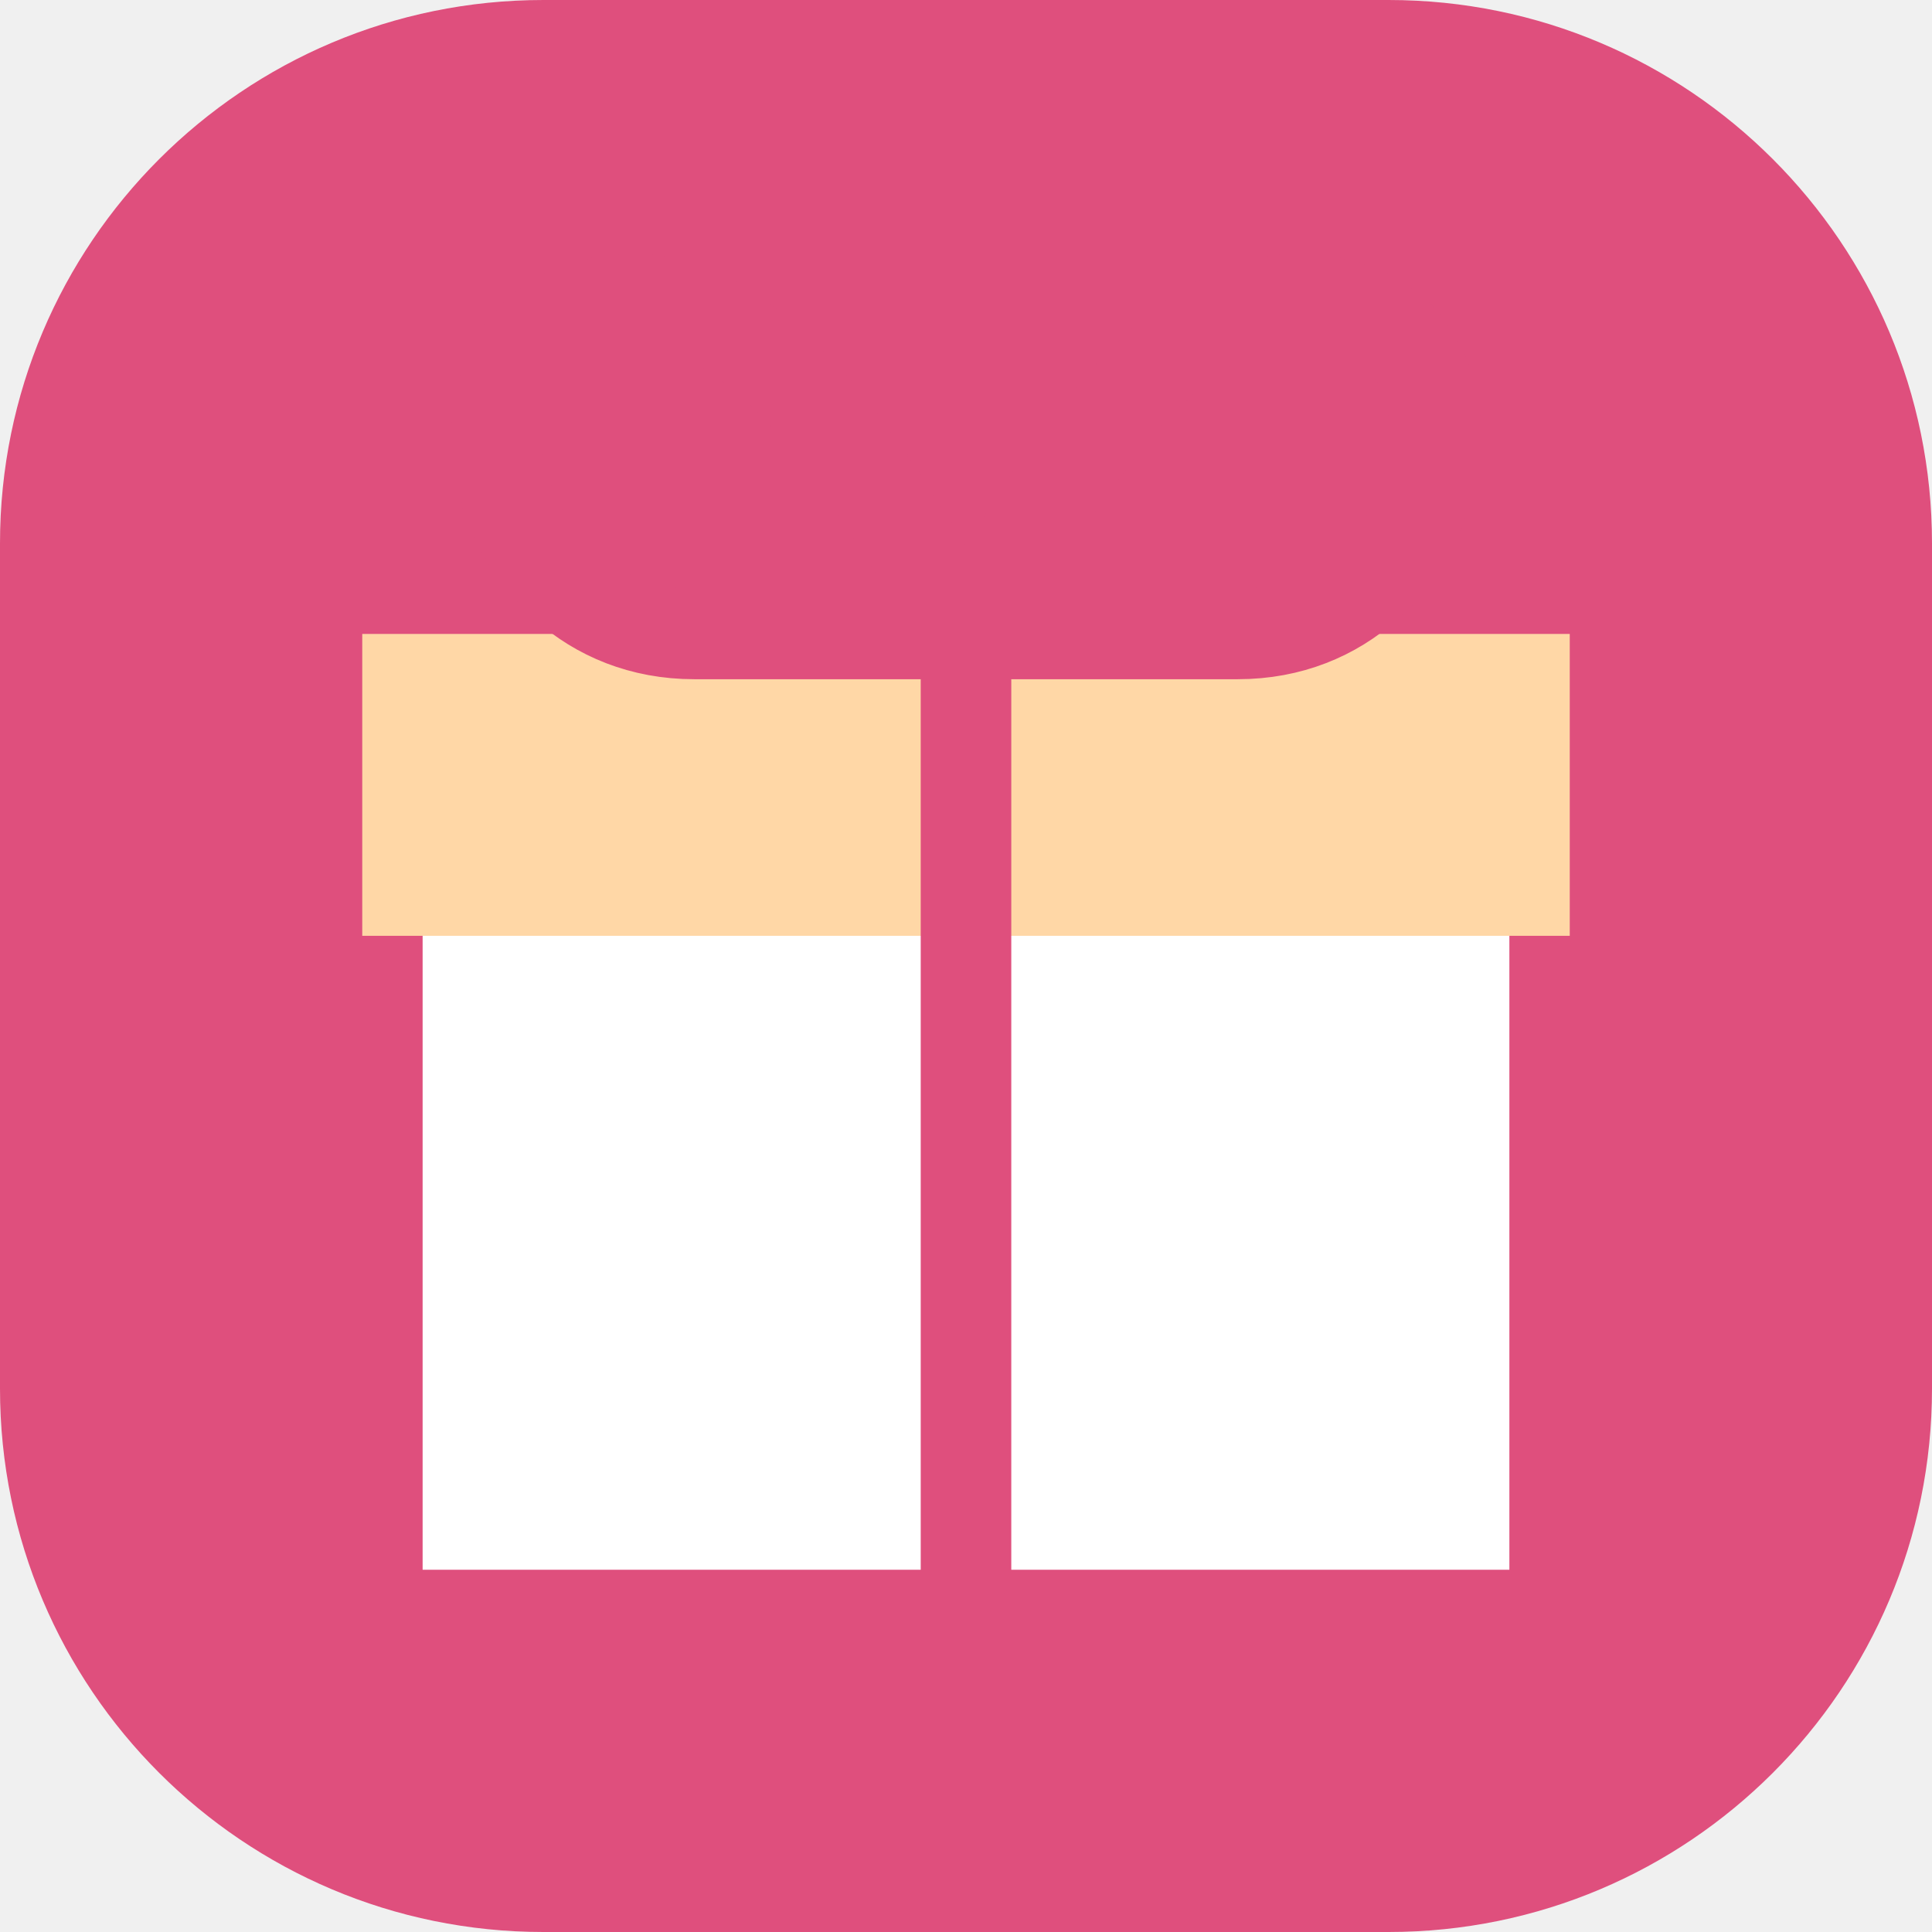
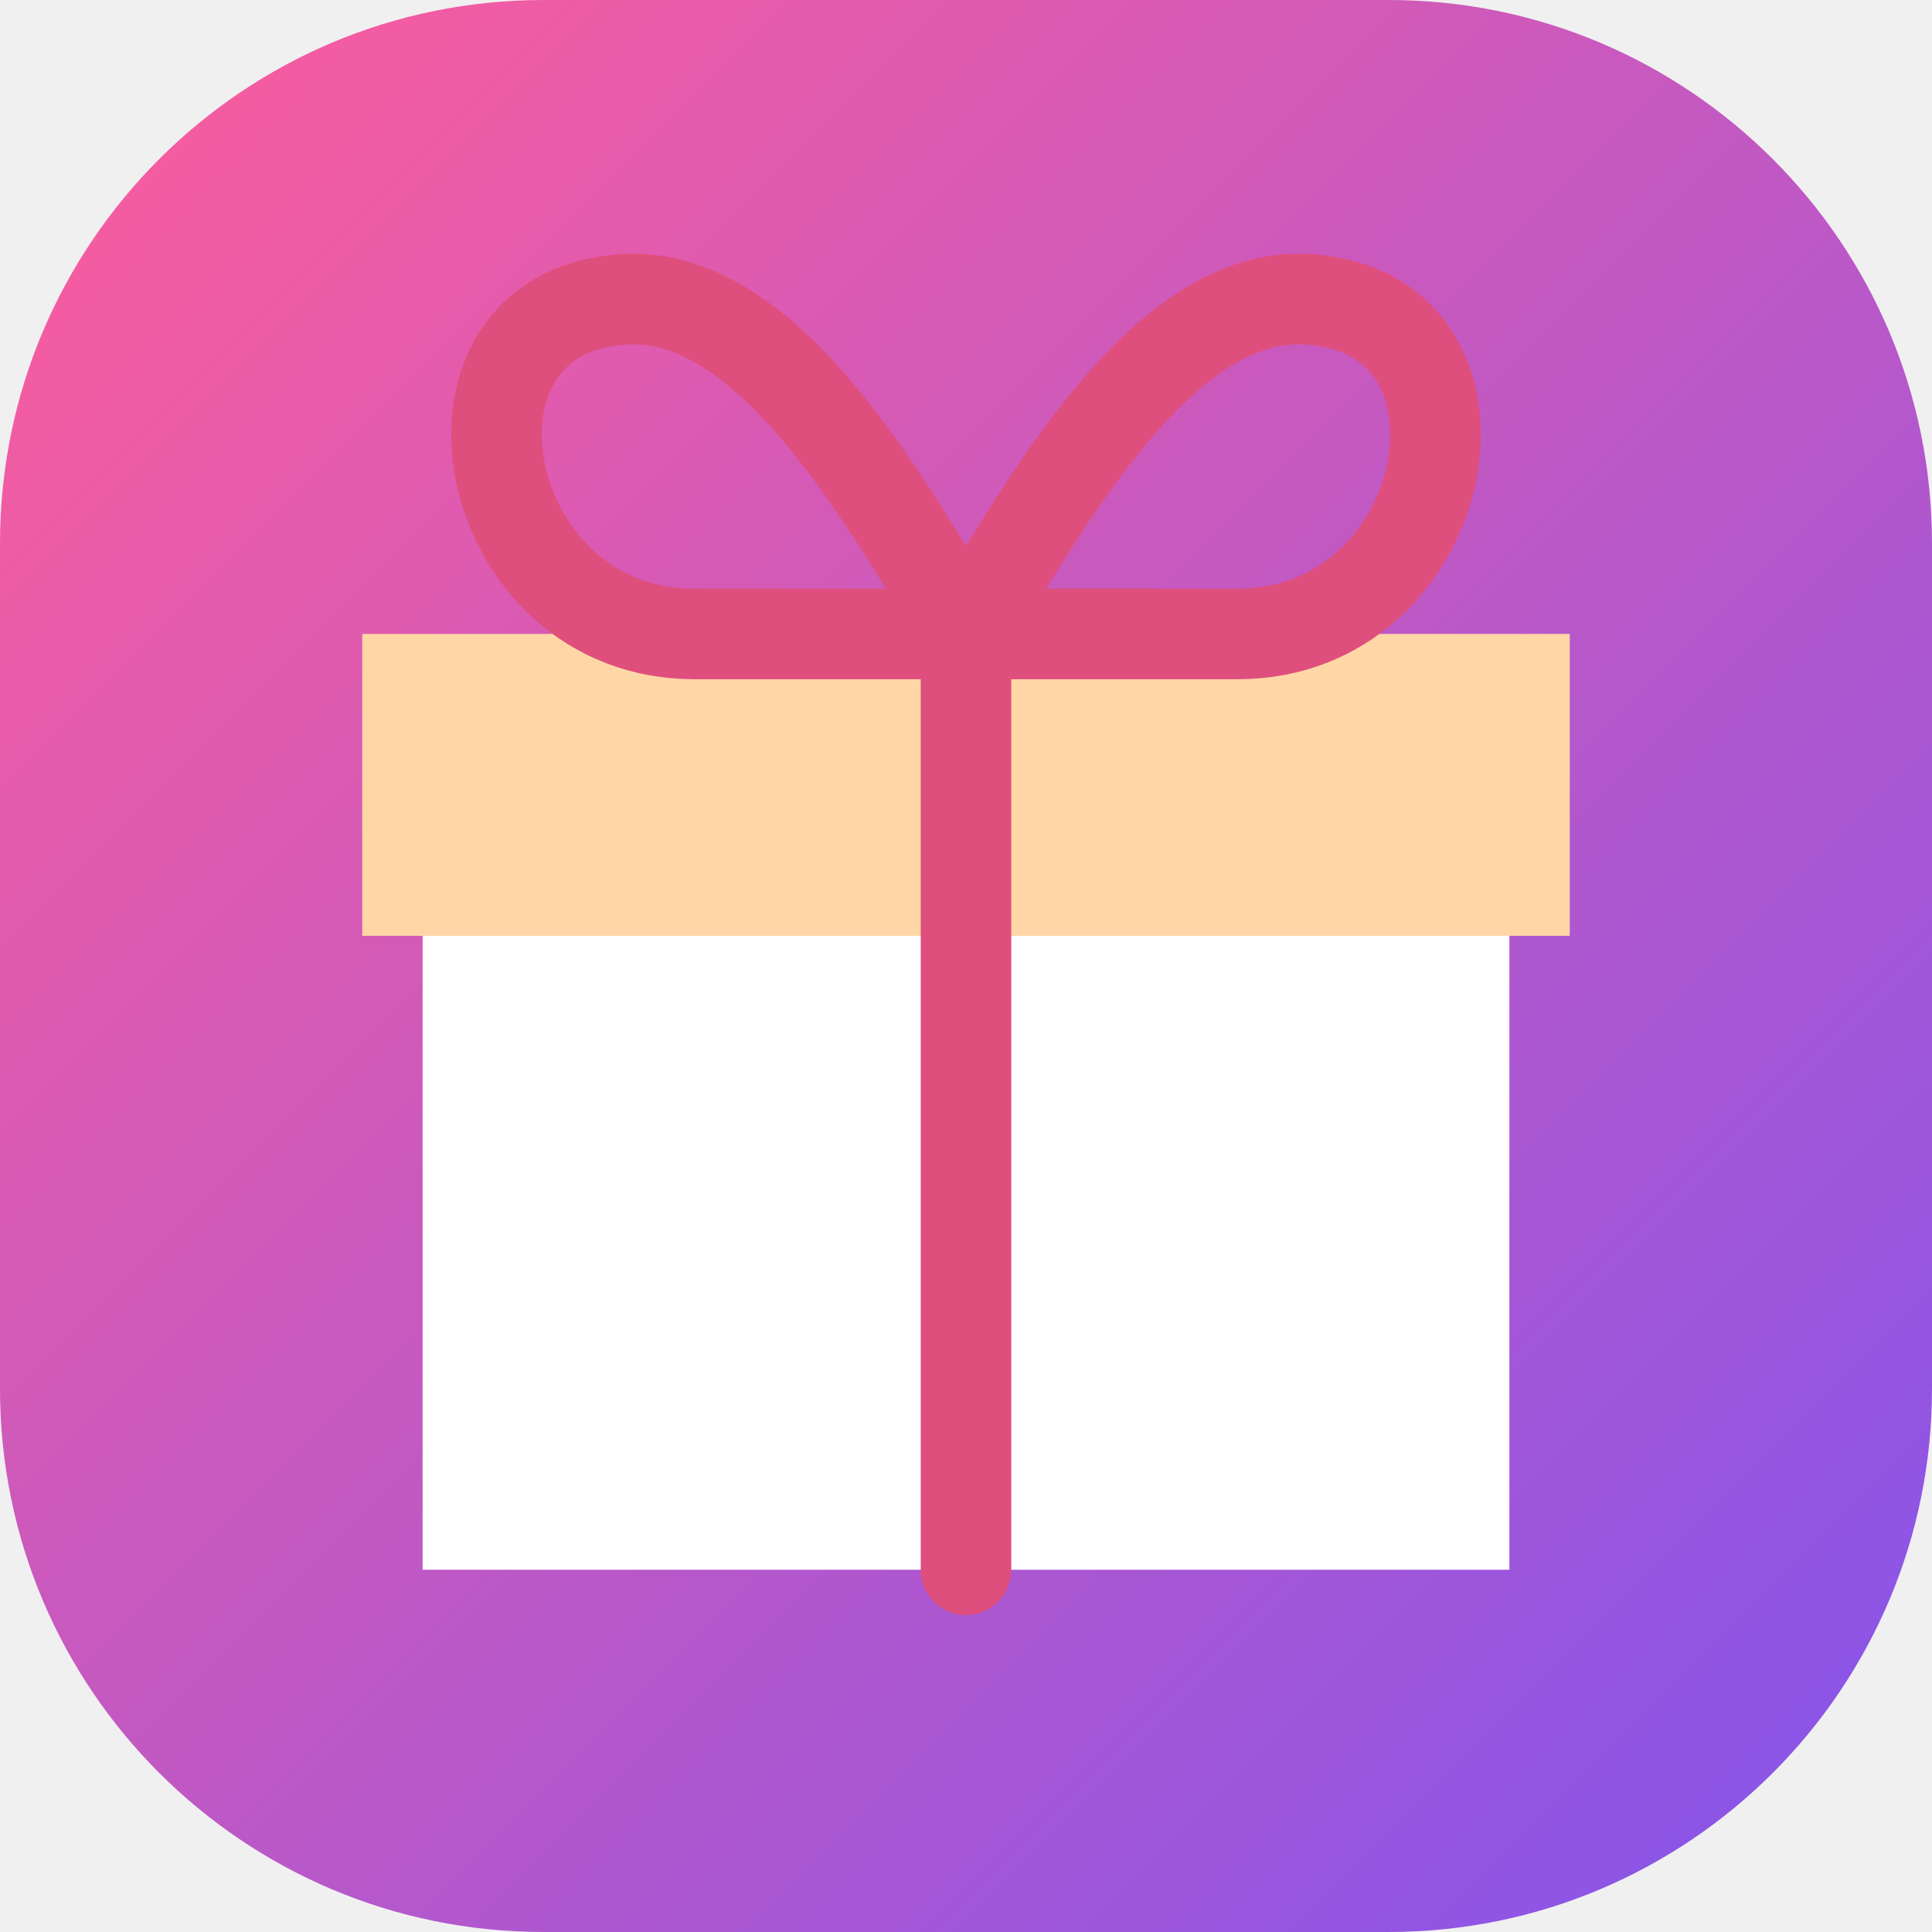
<svg xmlns="http://www.w3.org/2000/svg" viewBox="0 0 64 64">
-   <rect width="64" height="64" rx="18" fill="#df4f7d" />
+   <defs>
+     <linearGradient id="g" x1="0" y1="0" x2="64" y2="64" gradientUnits="userSpaceOnUse">
+       <stop stop-color="#ff5d9a" />
+       <stop offset="1" stop-color="#8254ed" />
+     </linearGradient>
+   </defs>
+   <rect width="64" height="64" rx="18" fill="url(#g)" />
  <path d="M14 28h36v24H14z" fill="#fff" />
  <path d="M12 21h40v10H12z" fill="#ffd7a6" />
  <path d="M32 21v31M23 21c-7 0-9-10-3-11 5-1 9 6 12 11-4 0-9 0-9 0m18 0c7 0 9-10 3-11-5-1-9 6-12 11 4 0 9 0 9 0" fill="none" stroke="#df4f7d" stroke-linecap="round" stroke-linejoin="round" stroke-width="3" />
</svg>
